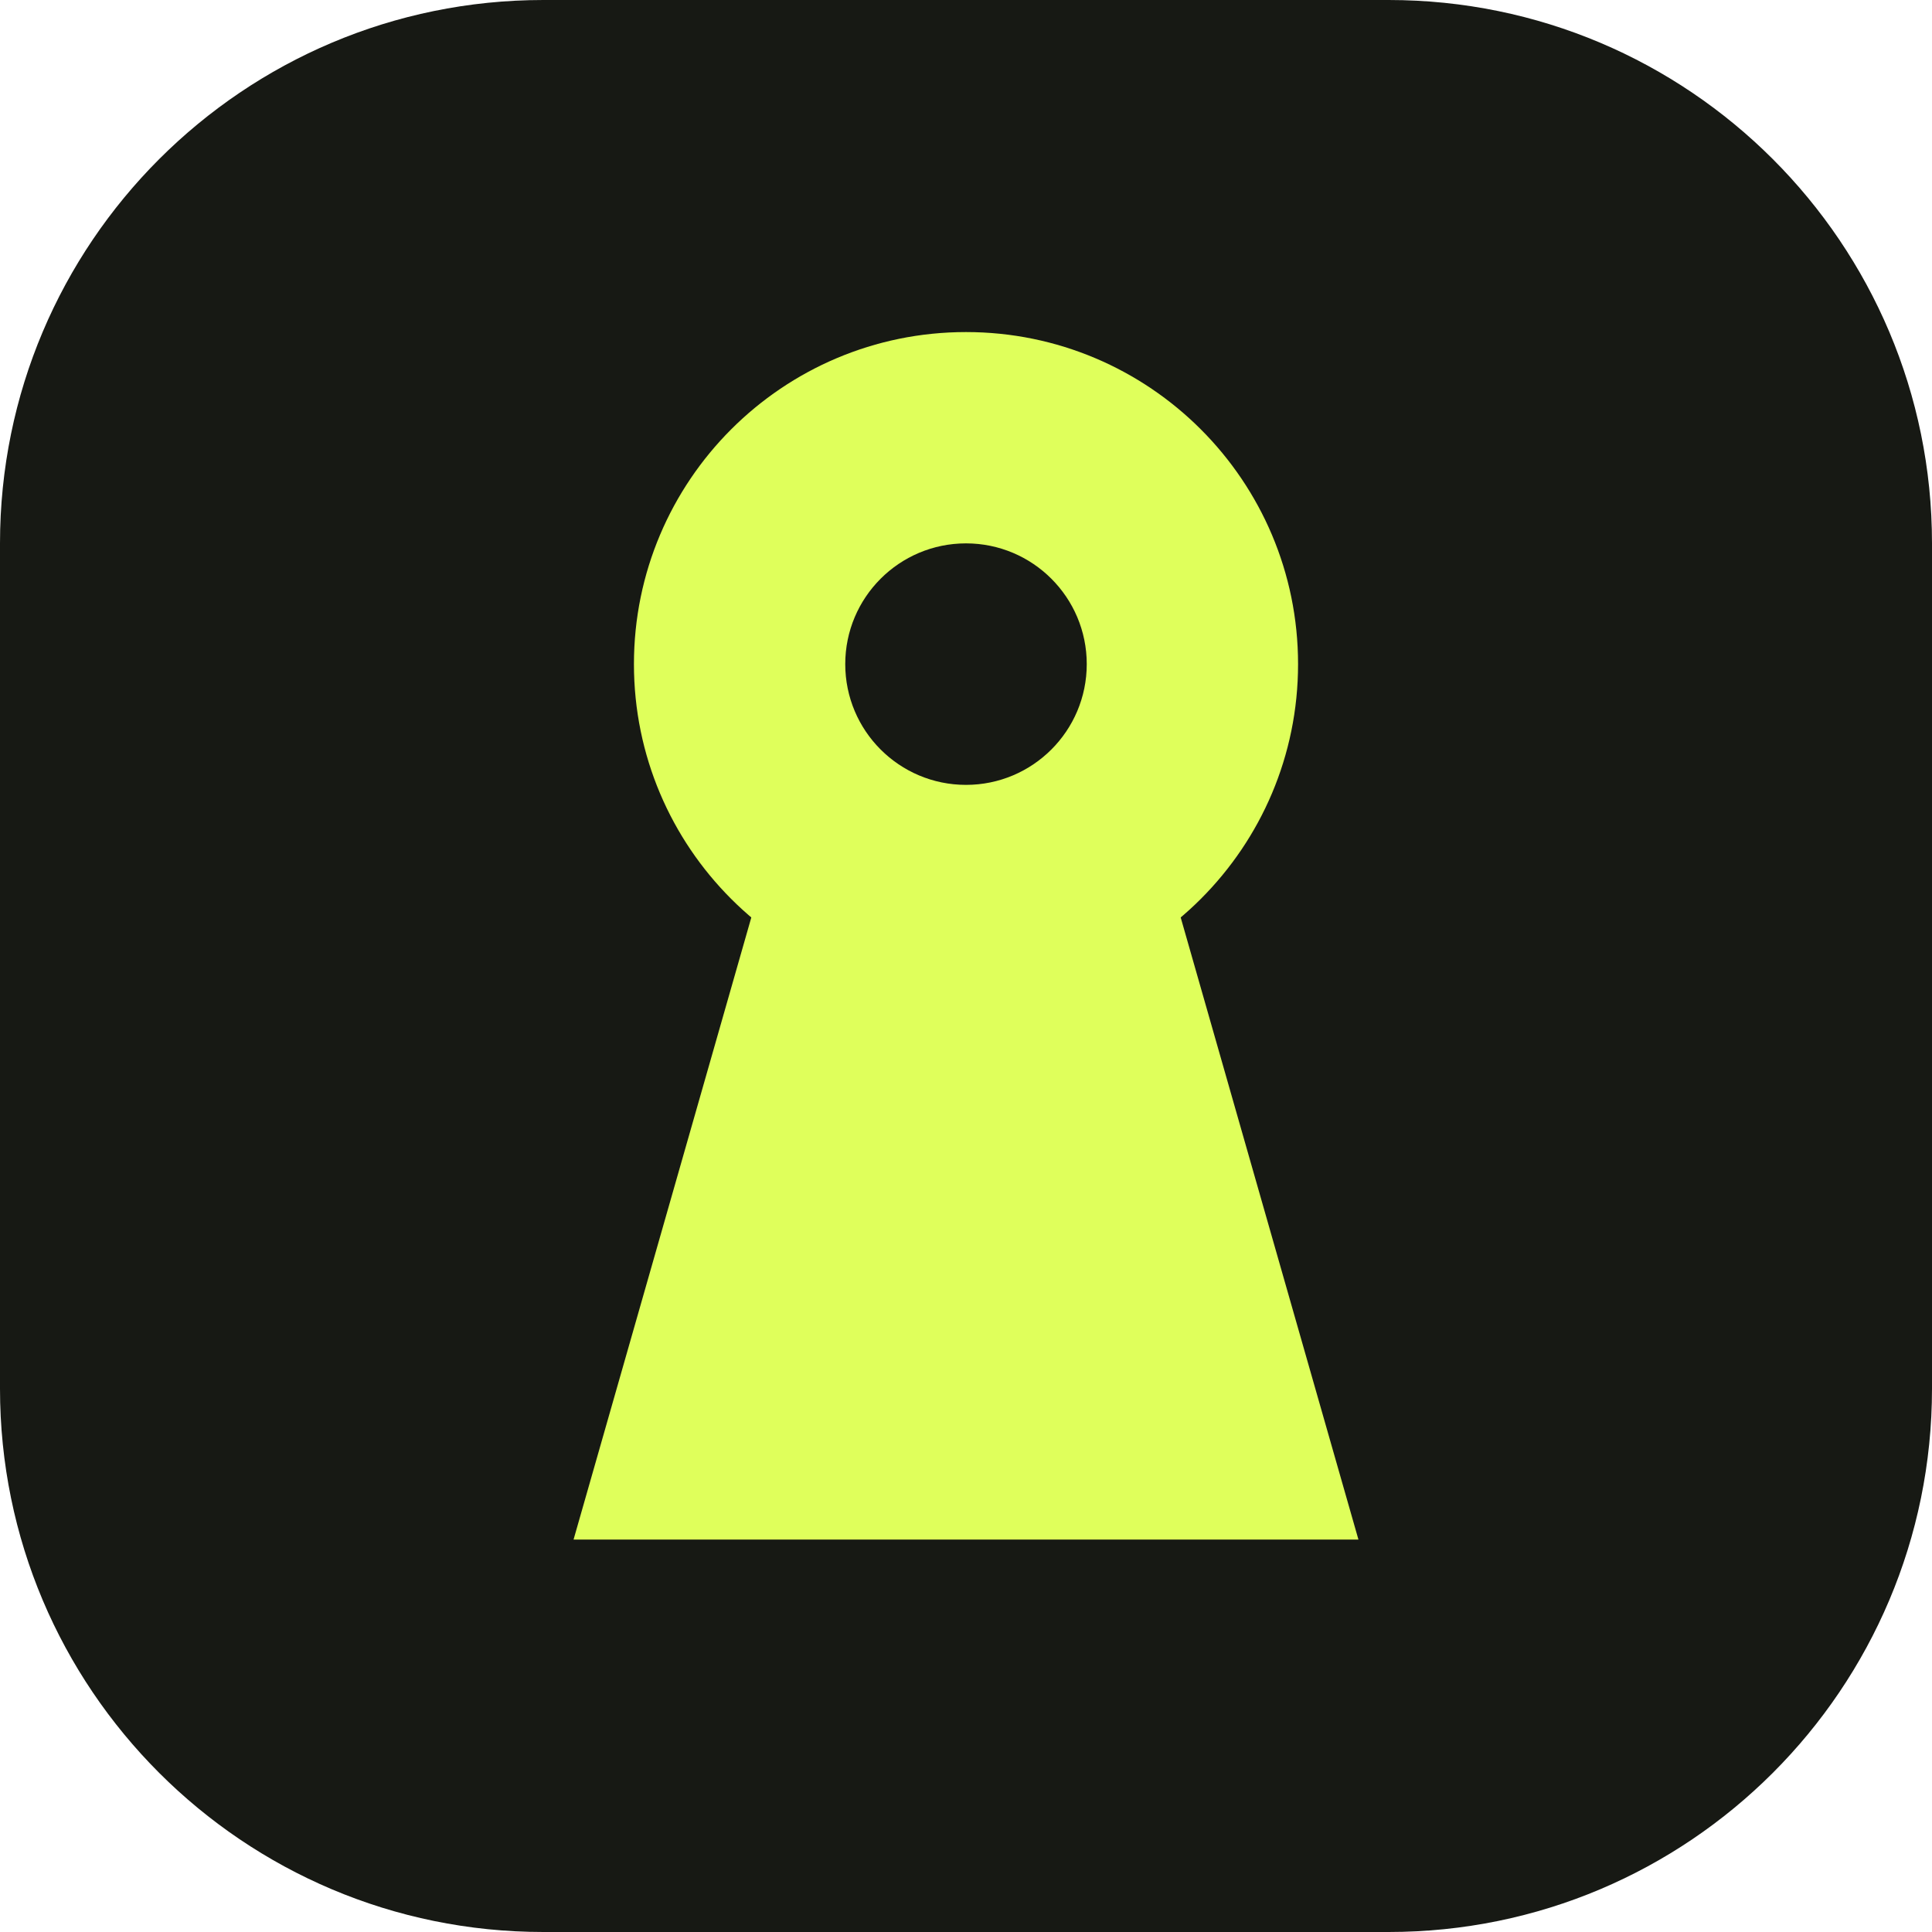
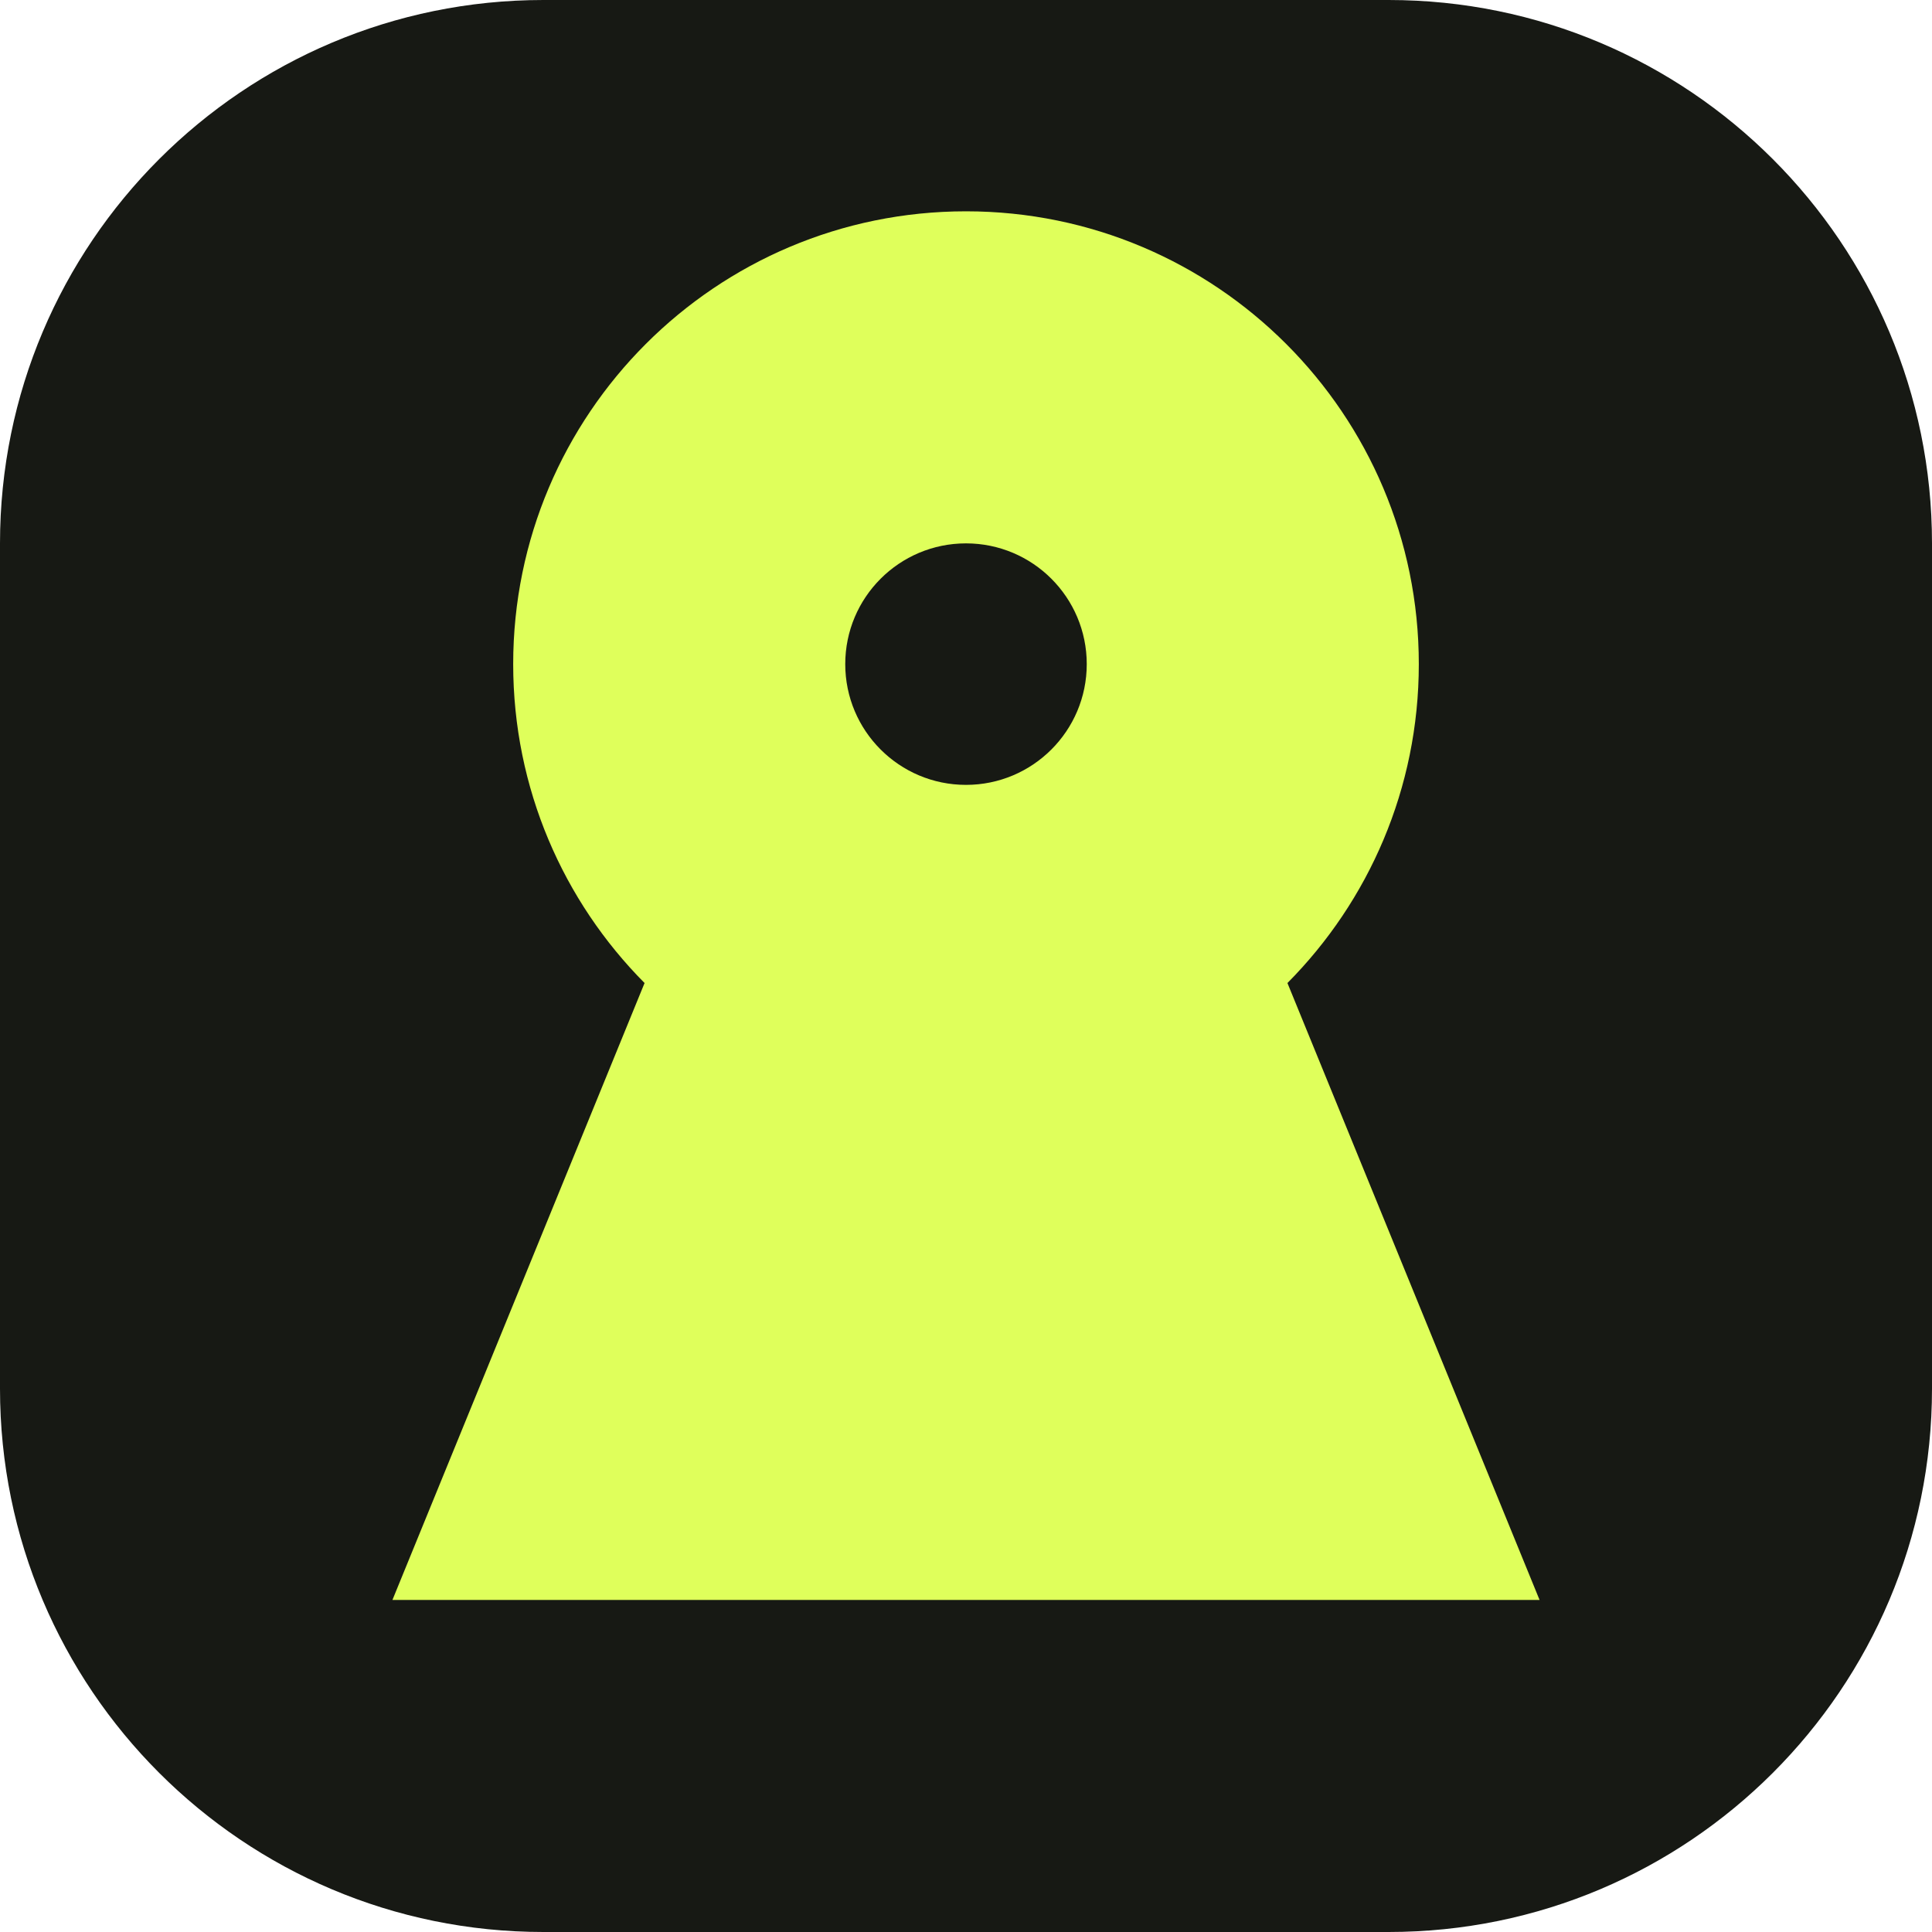
<svg xmlns="http://www.w3.org/2000/svg" width="64" height="64" viewBox="0 0 64 64" fill="none">
  <rect width="64" height="64" rx="18" fill="#171914" />
-   <circle cx="32" cy="22" r="11" fill="#DFFF5B" />
-   <path d="M25 30H39L45 51H19L25 30Z" fill="#DFFF5B" />
+   <path d="M32 7C23.716 7 17 13.716 17 22C17 26.12 18.662 29.854 21.352 32.564L13 53H51L42.648 32.564C45.338 29.854 47 26.12 47 22C47 13.716 40.284 7 32 7Z" fill="#DFFF5B" />
  <circle cx="32" cy="22" r="4" fill="#171914" />
</svg>
